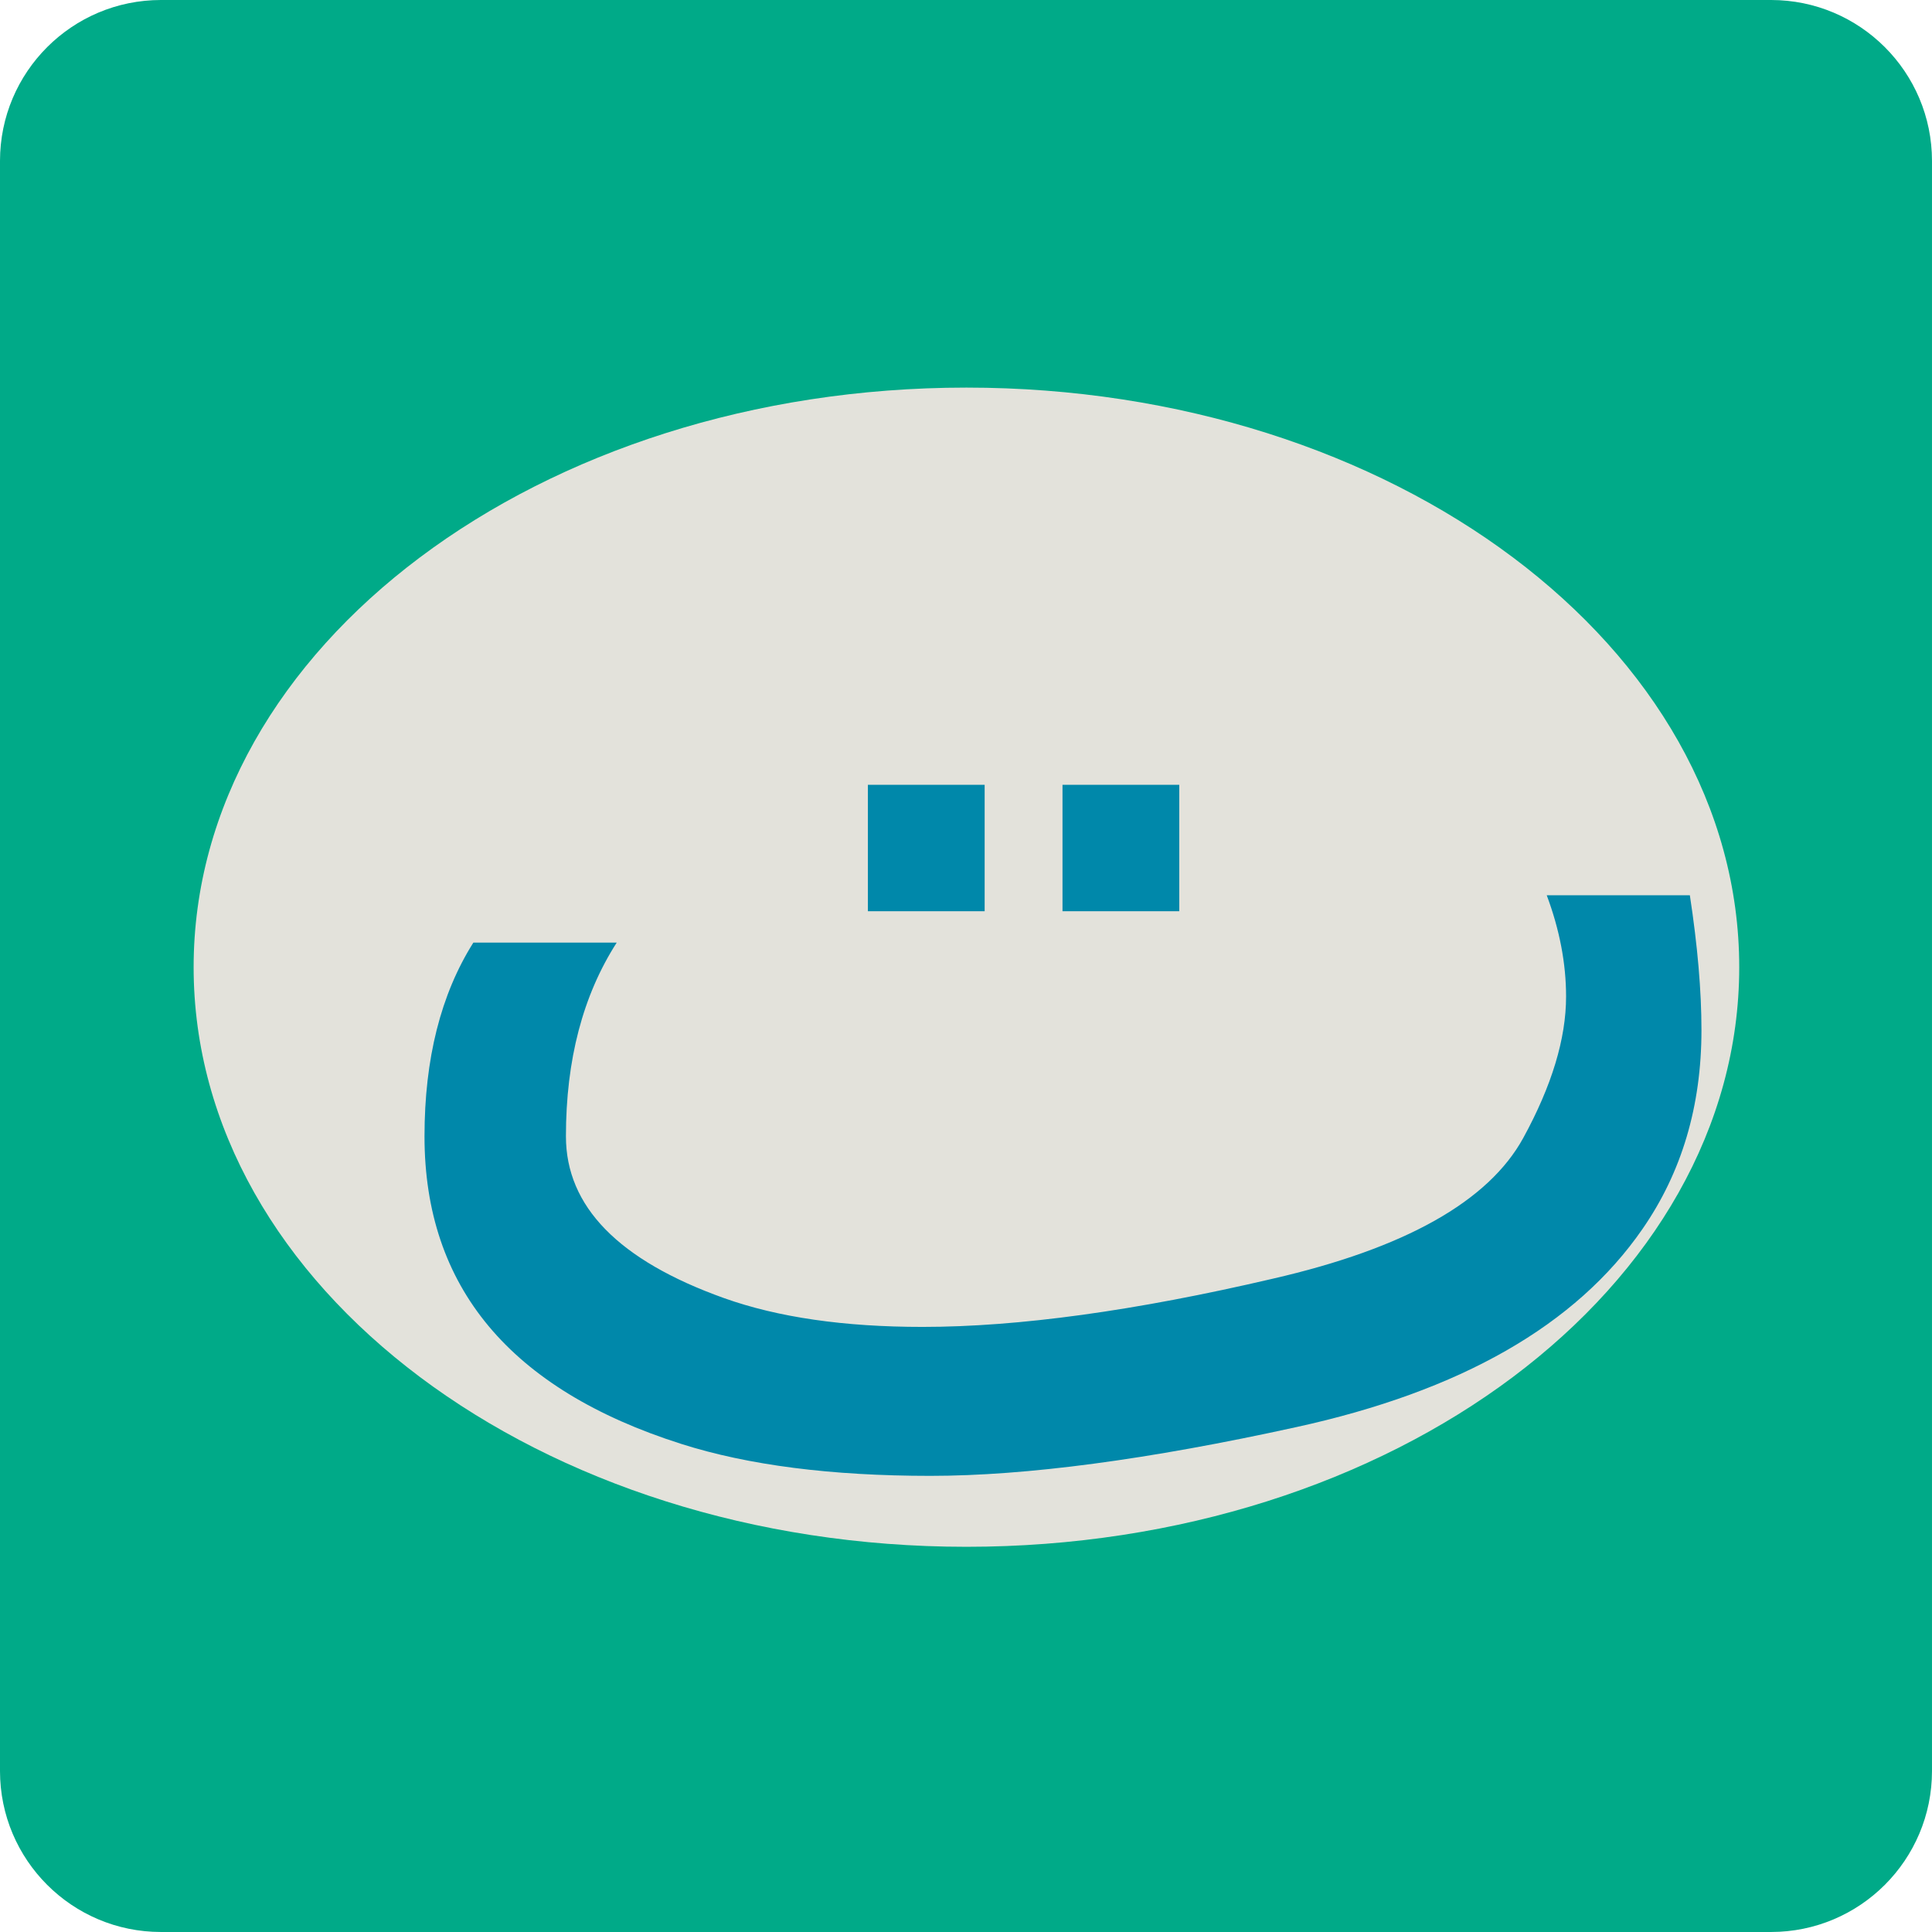
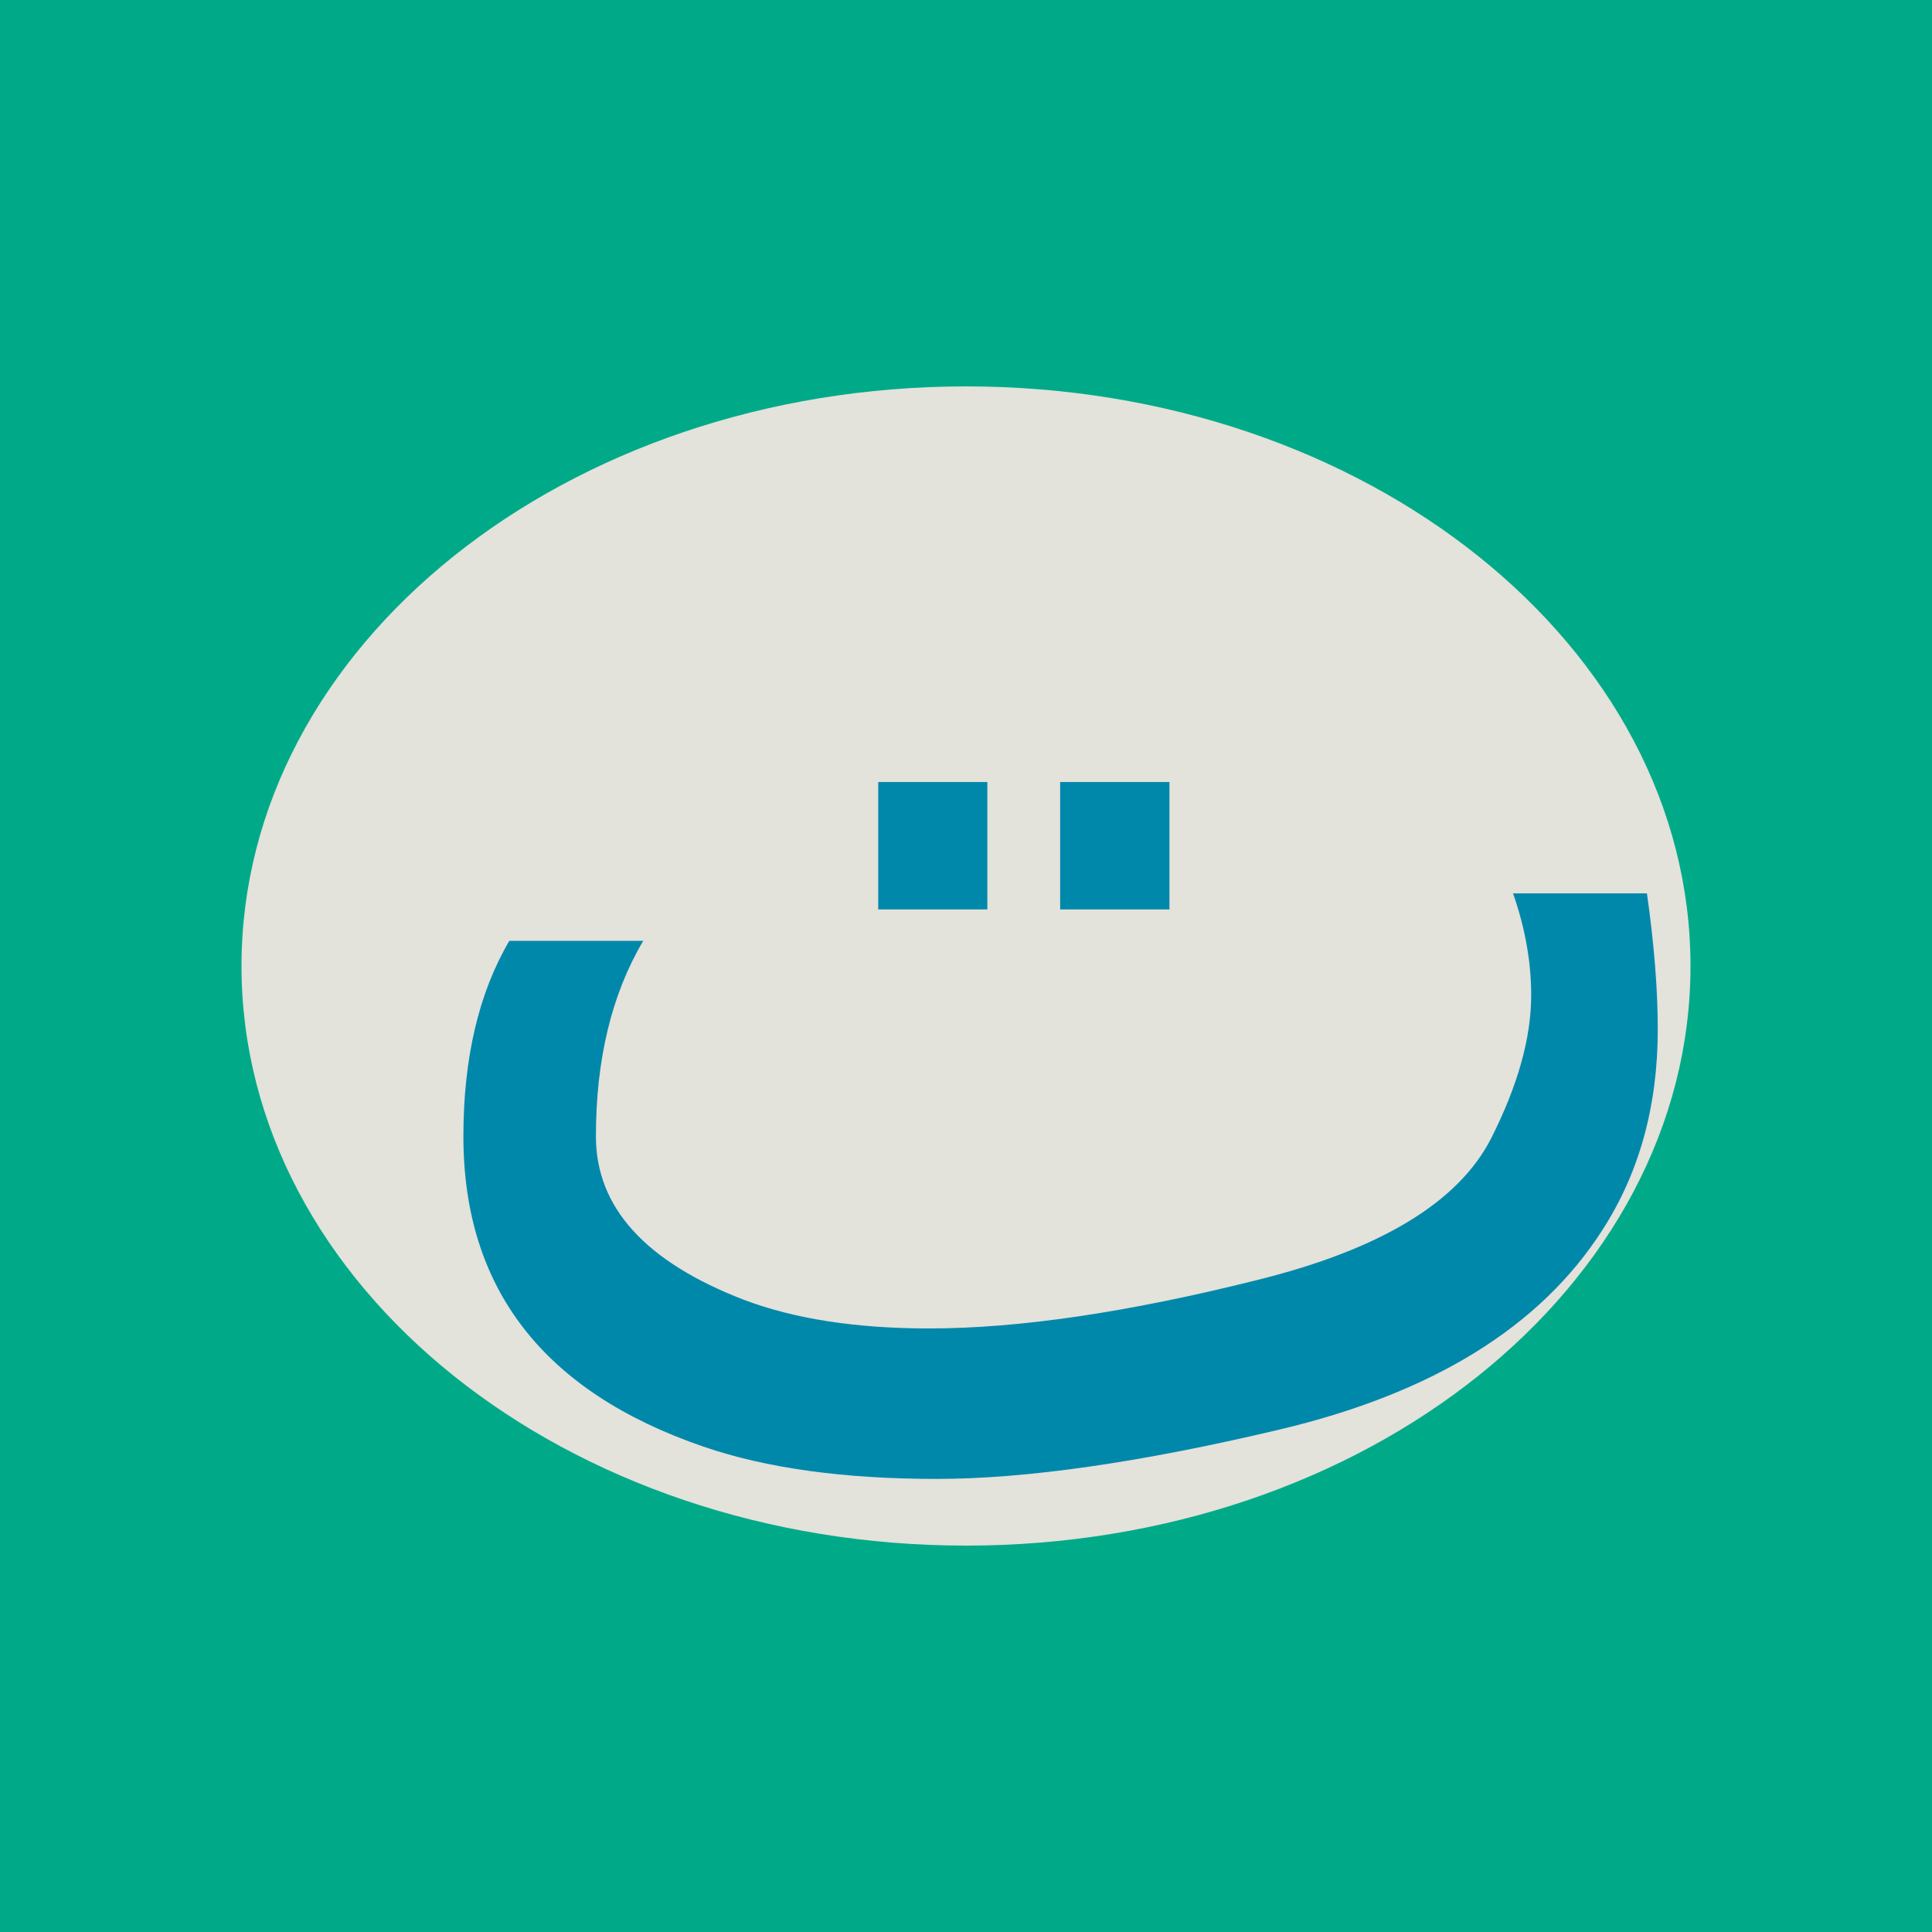
- <svg xmlns="http://www.w3.org/2000/svg" width="120mm" height="120mm" viewBox="0 0 120 120" version="1.1" id="svg1">
+ <svg xmlns="http://www.w3.org/2000/svg" width="160mm" height="160mm" viewBox="0 0 160 160" version="1.1" id="svg1">
  <defs id="defs1">
    <linearGradient id="swatch7">
      <stop style="stop-color:#0b280b;stop-opacity:1;" offset="0" id="stop7" />
    </linearGradient>
  </defs>
-   <g id="layer1" style="display:inline;opacity:1" transform="translate(-43.54338,-131.1513)">
-     <rect style="fill:#00aa88;stroke-width:1.885" id="rect2" width="120" height="120" x="43.543" y="131.151" rx="10" />
+   <g id="layer1" style="display:inline;opacity:1" transform="translate(-32.52525,-51.82066)">
+     <rect style="fill:#00aa88;stroke-width:2.441" id="rect2" width="160" height="160" x="32.525" y="51.821" />
  </g>
-   <g id="layer3" transform="translate(-43.54338,-131.1513)">
-     <ellipse style="fill:#e3e2db;fill-opacity:1;stroke-width:0.265;stroke-dasharray:none" id="path8" cx="103.57" cy="191.226" rx="48" ry="36" />
+   <g id="layer3" transform="translate(-32.52525,-51.82066)">
+     <ellipse style="fill:#e3e2db;fill-opacity:1;stroke-width:0.343;stroke-dasharray:none" id="path8" cx="112.525" cy="131.821" rx="60" ry="48" />
  </g>
-   <g id="layer2" transform="translate(-43.54338,-131.1513)">
-     <text xml:space="preserve" style="font-style:normal;font-variant:normal;font-weight:normal;font-stretch:normal;font-size:103.022px;font-family:Calibri;-inkscape-font-specification:'Calibri, Normal';font-variant-ligatures:normal;font-variant-caps:normal;font-variant-numeric:normal;font-variant-east-asian:normal;text-align:start;writing-mode:lr-tb;direction:ltr;text-anchor:start;display:inline;fill:#0088aa;stroke-width:8.585" x="66.198" y="213.133" id="text2" transform="scale(0.9610159,1.040566)">
-       <tspan id="tspan2" style="font-style:normal;font-variant:normal;font-weight:normal;font-stretch:normal;font-size:103.022px;font-family:Calibri;-inkscape-font-specification:'Calibri, Normal';font-variant-ligatures:normal;font-variant-caps:normal;font-variant-numeric:normal;font-variant-east-asian:normal;fill:#0088aa;stroke-width:8.585" x="66.198" y="213.133">ت</tspan>
+   <g id="layer2" transform="translate(-32.52525,-51.82066)">
+     <text xml:space="preserve" style="font-style:normal;font-variant:normal;font-weight:normal;font-stretch:normal;font-size:133.407px;font-family:Calibri;-inkscape-font-specification:'Calibri, Normal';font-variant-ligatures:normal;font-variant-caps:normal;font-variant-numeric:normal;font-variant-east-asian:normal;text-align:start;writing-mode:lr-tb;direction:ltr;text-anchor:start;display:inline;fill:#0088aa;stroke-width:11.117" x="68.154" y="159.991" id="text2" transform="scale(0.9253608,1.08066)">
+       <tspan id="tspan2" style="font-style:normal;font-variant:normal;font-weight:normal;font-stretch:normal;font-size:133.407px;font-family:Calibri;-inkscape-font-specification:'Calibri, Normal';font-variant-ligatures:normal;font-variant-caps:normal;font-variant-numeric:normal;font-variant-east-asian:normal;fill:#0088aa;stroke-width:11.117" x="68.154" y="159.991">ت</tspan>
    </text>
  </g>
</svg>
